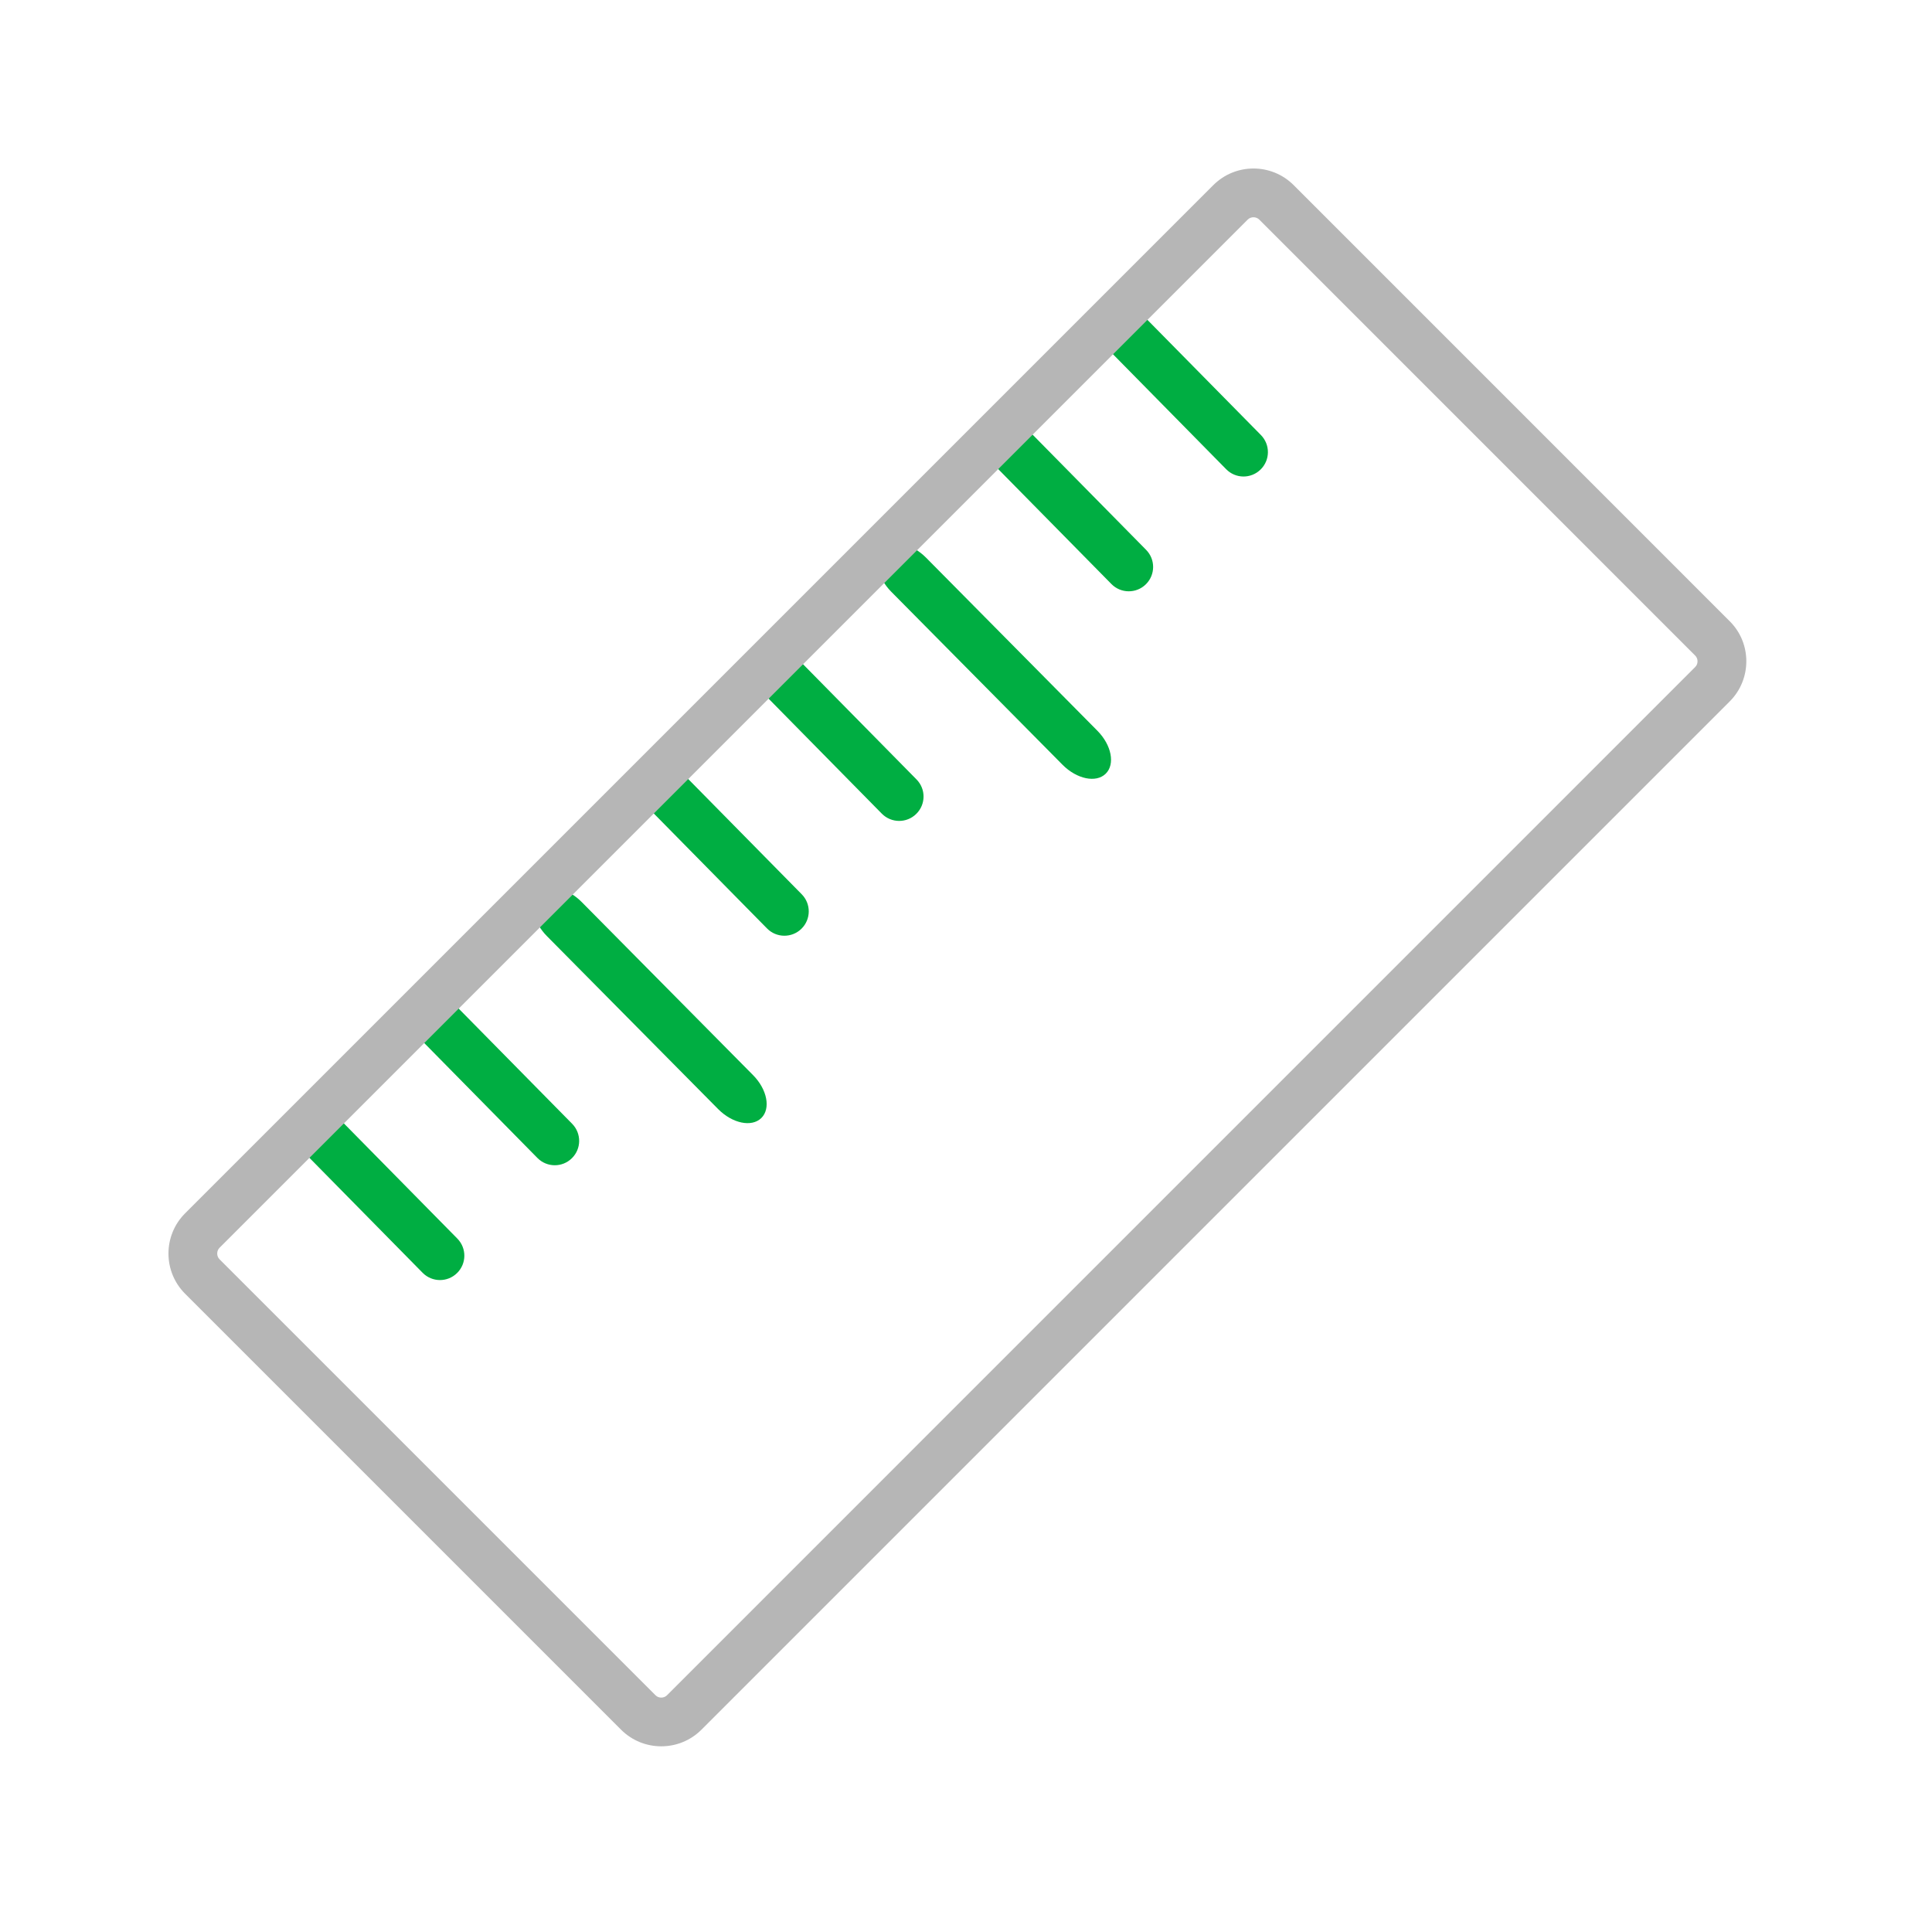
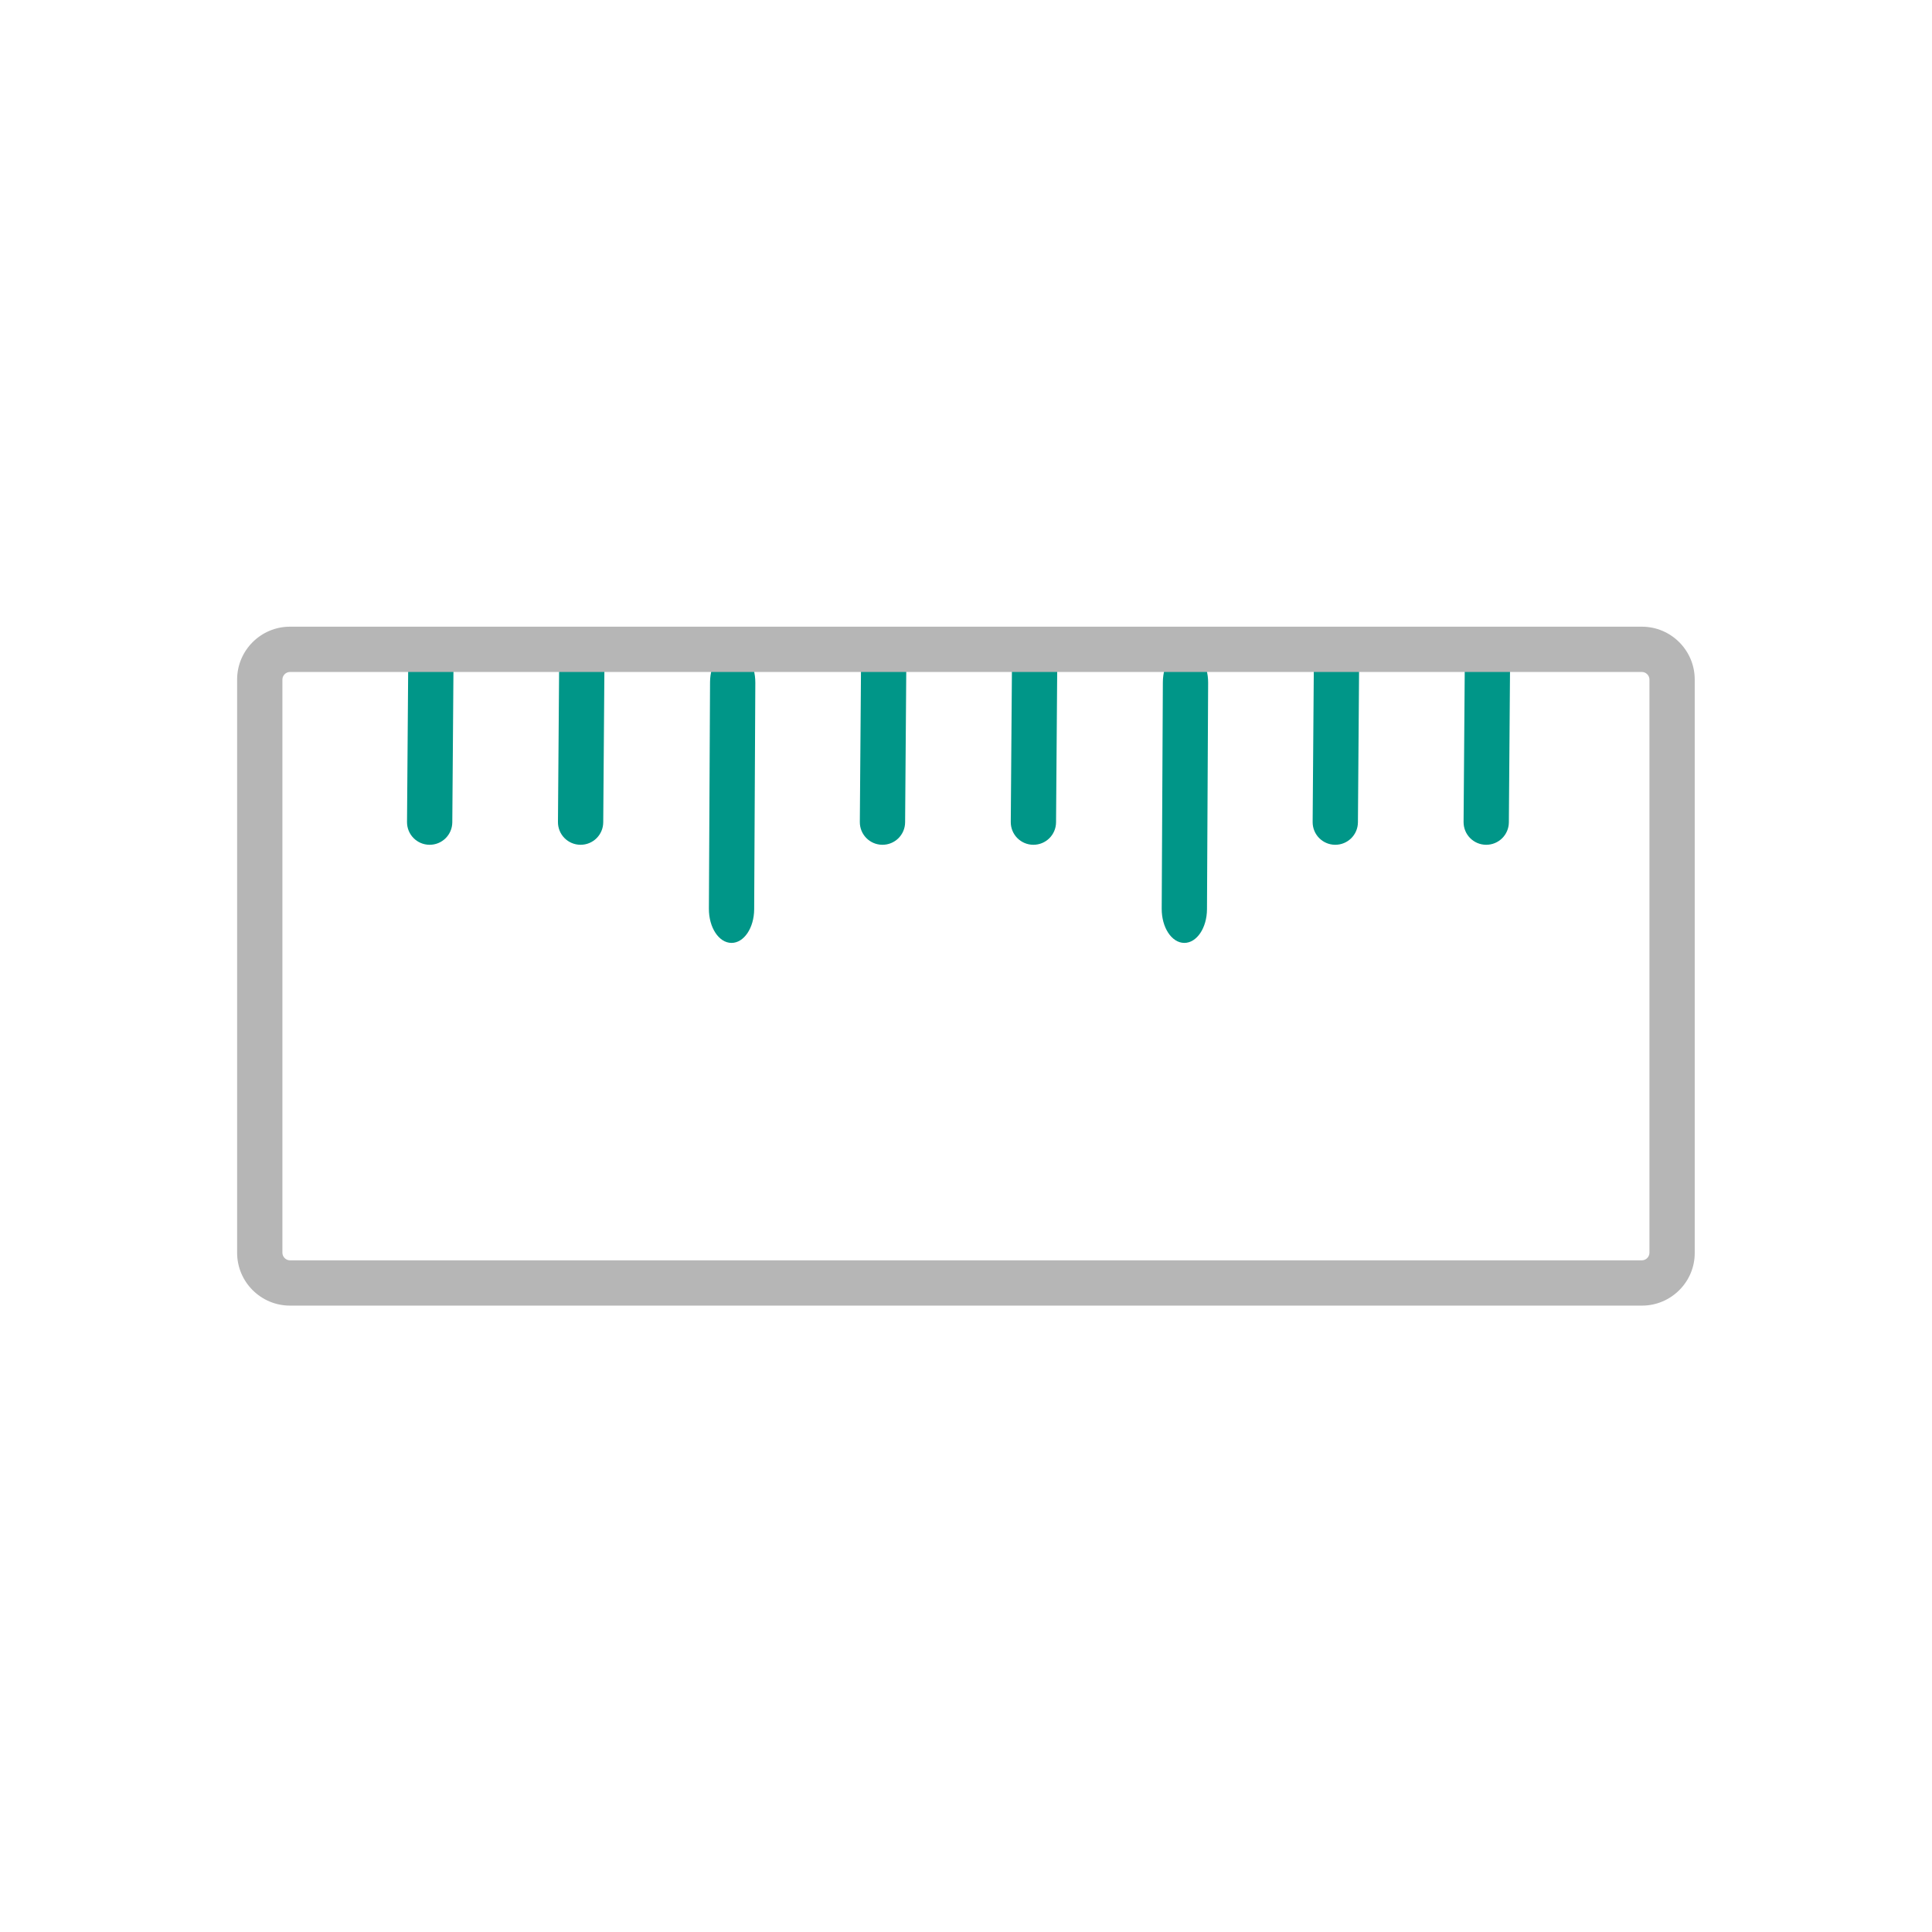
- <svg xmlns="http://www.w3.org/2000/svg" width="40" height="40" viewBox="0 0 40 40" fill="none">
-   <path d="M8.75 26.352L6.392 23.957C6.196 23.758 6.198 23.44 6.397 23.244C6.596 23.048 6.914 23.051 7.11 23.249L9.469 25.644C9.664 25.843 9.662 26.161 9.463 26.357C9.264 26.553 8.946 26.55 8.75 26.352Z" fill="#00AE42" />
-   <path d="M11.127 23.975L8.769 21.58C8.573 21.381 8.575 21.063 8.774 20.867C8.973 20.671 9.291 20.674 9.487 20.872L11.846 23.267C12.041 23.466 12.039 23.784 11.84 23.98C11.641 24.176 11.323 24.173 11.127 23.975Z" fill="#00AE42" />
-   <path d="M14.869 22.963L11.322 19.38C11.028 19.082 10.951 18.685 11.151 18.49C11.35 18.295 11.749 18.378 12.043 18.675L15.59 22.258C15.885 22.555 15.961 22.953 15.762 23.148C15.562 23.343 15.164 23.26 14.869 22.963Z" fill="#00AE42" />
-   <path d="M15.881 19.223L13.522 16.828C13.326 16.629 13.329 16.311 13.527 16.115C13.726 15.919 14.044 15.922 14.24 16.12L16.599 18.515C16.795 18.714 16.792 19.032 16.594 19.228C16.395 19.424 16.076 19.421 15.881 19.223Z" fill="#00AE42" />
-   <path d="M18.257 16.846L15.899 14.451C15.703 14.252 15.705 13.934 15.904 13.738C16.103 13.542 16.421 13.545 16.617 13.743L18.976 16.138C19.172 16.337 19.169 16.655 18.97 16.851C18.771 17.047 18.453 17.044 18.257 16.846Z" fill="#00AE42" />
-   <path d="M21.999 15.834L18.452 12.251C18.158 11.954 18.081 11.556 18.281 11.361C18.48 11.166 18.879 11.249 19.173 11.546L22.72 15.129C23.015 15.427 23.091 15.824 22.892 16.019C22.693 16.214 22.294 16.131 21.999 15.834Z" fill="#00AE42" />
-   <path d="M23.011 12.092L20.652 9.697C20.456 9.498 20.459 9.18 20.657 8.984C20.856 8.788 21.174 8.791 21.37 8.99L23.729 11.384C23.925 11.583 23.922 11.901 23.724 12.097C23.525 12.293 23.206 12.29 23.011 12.092Z" fill="#00AE42" />
-   <path d="M25.387 9.715L23.029 7.32C22.833 7.121 22.835 6.803 23.034 6.607C23.233 6.411 23.551 6.414 23.747 6.613L26.106 9.007C26.301 9.206 26.299 9.524 26.1 9.72C25.901 9.916 25.583 9.914 25.387 9.715Z" fill="#00AE42" />
-   <path d="M35.813 14.521L14.522 35.812C14.064 36.27 13.317 36.27 12.859 35.812L3.832 26.785C3.373 26.326 3.373 25.58 3.832 25.121L25.12 3.833C25.579 3.374 26.325 3.374 26.784 3.833L35.81 12.86C36.272 13.316 36.269 14.065 35.813 14.521ZM4.545 25.834C4.481 25.898 4.481 26.008 4.545 26.072L13.572 35.099C13.636 35.163 13.745 35.163 13.809 35.099L35.097 13.81C35.162 13.746 35.162 13.637 35.097 13.573L26.071 4.546C26.006 4.482 25.897 4.482 25.833 4.546L4.545 25.834Z" fill="#B6B6B6" />
+ <svg xmlns="http://www.w3.org/2000/svg" version="1.0" id="Layer_1" x="0px" y="0px" viewBox="0 0 128 128" enable-background="new 0 0 128 128" xml:space="preserve">
+   <defs id="defs976">
+ 	
+ 	
+ 
+ 		
+ 		
+ 	
+ 		
+ 	</defs>
+   <g id="g1872">
+     <path fill="#009688" d="m 26.966,54.458 0.076,-10 c 0.006,-0.83 0.681,-1.495 1.511,-1.489 0.83,0.006 1.495,0.681 1.489,1.511 l -0.076,10 c -0.006,0.83 -0.681,1.495 -1.511,1.489 -0.83,-0.006 -1.495,-0.681 -1.489,-1.511 z" id="path958-8" style="fill:#009688;fill-opacity:1;paint-order:stroke fill markers" />
+     <path fill="#009688" d="m 36.966,54.458 0.076,-10 c 0.006,-0.83 0.681,-1.495 1.511,-1.489 0.83,0.006 1.495,0.681 1.489,1.511 l -0.076,10 c -0.006,0.83 -0.681,1.495 -1.511,1.489 -0.83,-0.006 -1.495,-0.681 -1.489,-1.511 z" id="path958-8-1" style="fill:#009688;fill-opacity:1;paint-order:stroke fill markers" />
+     <path fill="#009688" d="m 46.966,60.203 0.076,-15 c 0.006,-1.245 0.681,-2.242 1.511,-2.233 0.83,0.009 1.495,1.022 1.489,2.267 l -0.076,15 c -0.006,1.245 -0.681,2.242 -1.511,2.233 -0.83,-0.009 -1.495,-1.022 -1.489,-2.267 z" id="path958-8-9" style="fill:#009688;fill-opacity:1;stroke-width:1.225;paint-order:stroke fill markers" />
+     <path fill="#009688" d="m 56.966,54.458 0.076,-10 c 0.006,-0.83 0.681,-1.495 1.511,-1.489 0.83,0.006 1.495,0.681 1.489,1.511 l -0.076,10 c -0.006,0.83 -0.681,1.495 -1.511,1.489 -0.83,-0.006 -1.495,-0.681 -1.489,-1.511 z" id="path958-8-9-3" style="fill:#009688;fill-opacity:1;paint-order:stroke fill markers" />
+     <path fill="#009688" d="m 66.966,54.458 0.076,-10 c 0.006,-0.83 0.681,-1.495 1.511,-1.489 0.83,0.006 1.495,0.681 1.489,1.511 l -0.076,10 c -0.006,0.83 -0.681,1.495 -1.511,1.489 -0.83,-0.006 -1.495,-0.681 -1.489,-1.511 z" id="path958-8-9-3-0" style="fill:#009688;fill-opacity:1;paint-order:stroke fill markers" />
+     <path fill="#009688" d="m 76.966,60.203 0.076,-15 c 0.006,-1.245 0.681,-2.242 1.511,-2.233 0.83,0.009 1.495,1.022 1.489,2.267 l -0.076,15 c -0.006,1.245 -0.681,2.242 -1.511,2.233 -0.83,-0.009 -1.495,-1.022 -1.489,-2.267 z" id="path958-8-9-3-1" style="fill:#009688;fill-opacity:1;stroke-width:1.225;paint-order:stroke fill markers" />
+     <path fill="#009688" d="m 86.966,54.458 0.076,-10 c 0.006,-0.83 0.681,-1.495 1.511,-1.489 0.83,0.006 1.495,0.681 1.489,1.511 l -0.076,10 c -0.006,0.83 -0.681,1.495 -1.511,1.489 -0.83,-0.006 -1.495,-0.681 -1.489,-1.511 z" id="path958-8-9-3-1-4" style="fill:#009688;fill-opacity:1;paint-order:stroke fill markers" />
+     <path fill="#009688" d="m 96.966,54.458 0.076,-10 c 0.006,-0.83 0.681,-1.495 1.511,-1.489 0.83,0.006 1.495,0.681 1.489,1.511 l -0.076,10 c -0.006,0.83 -0.681,1.495 -1.511,1.489 -0.83,-0.006 -1.495,-0.681 -1.489,-1.511 z" id="path958-8-9-3-1-4-2" style="fill:#009688;fill-opacity:1;paint-order:stroke fill markers" />
+   </g>
+   <g id="g964" transform="translate(0,34.9)">
+     <path fill="#B6B6B6" d="M 108.79,51.6 H 19.21 c -1.93,0 -3.5,-1.57 -3.5,-3.5 V 10.12 c 0,-1.93 1.57,-3.5 3.5,-3.5 h 89.57 c 1.93,0 3.5,1.57 3.5,3.5 V 48.1 c 0.01,1.93 -1.57,3.5 -3.49,3.5 z M 19.21,9.62 c -0.27,0 -0.5,0.23 -0.5,0.5 V 48.1 c 0,0.27 0.23,0.5 0.5,0.5 h 89.57 c 0.27,0 0.5,-0.23 0.5,-0.5 V 10.12 c 0,-0.27 -0.23,-0.5 -0.5,-0.5 z" id="path962" />
+   </g>
</svg>
